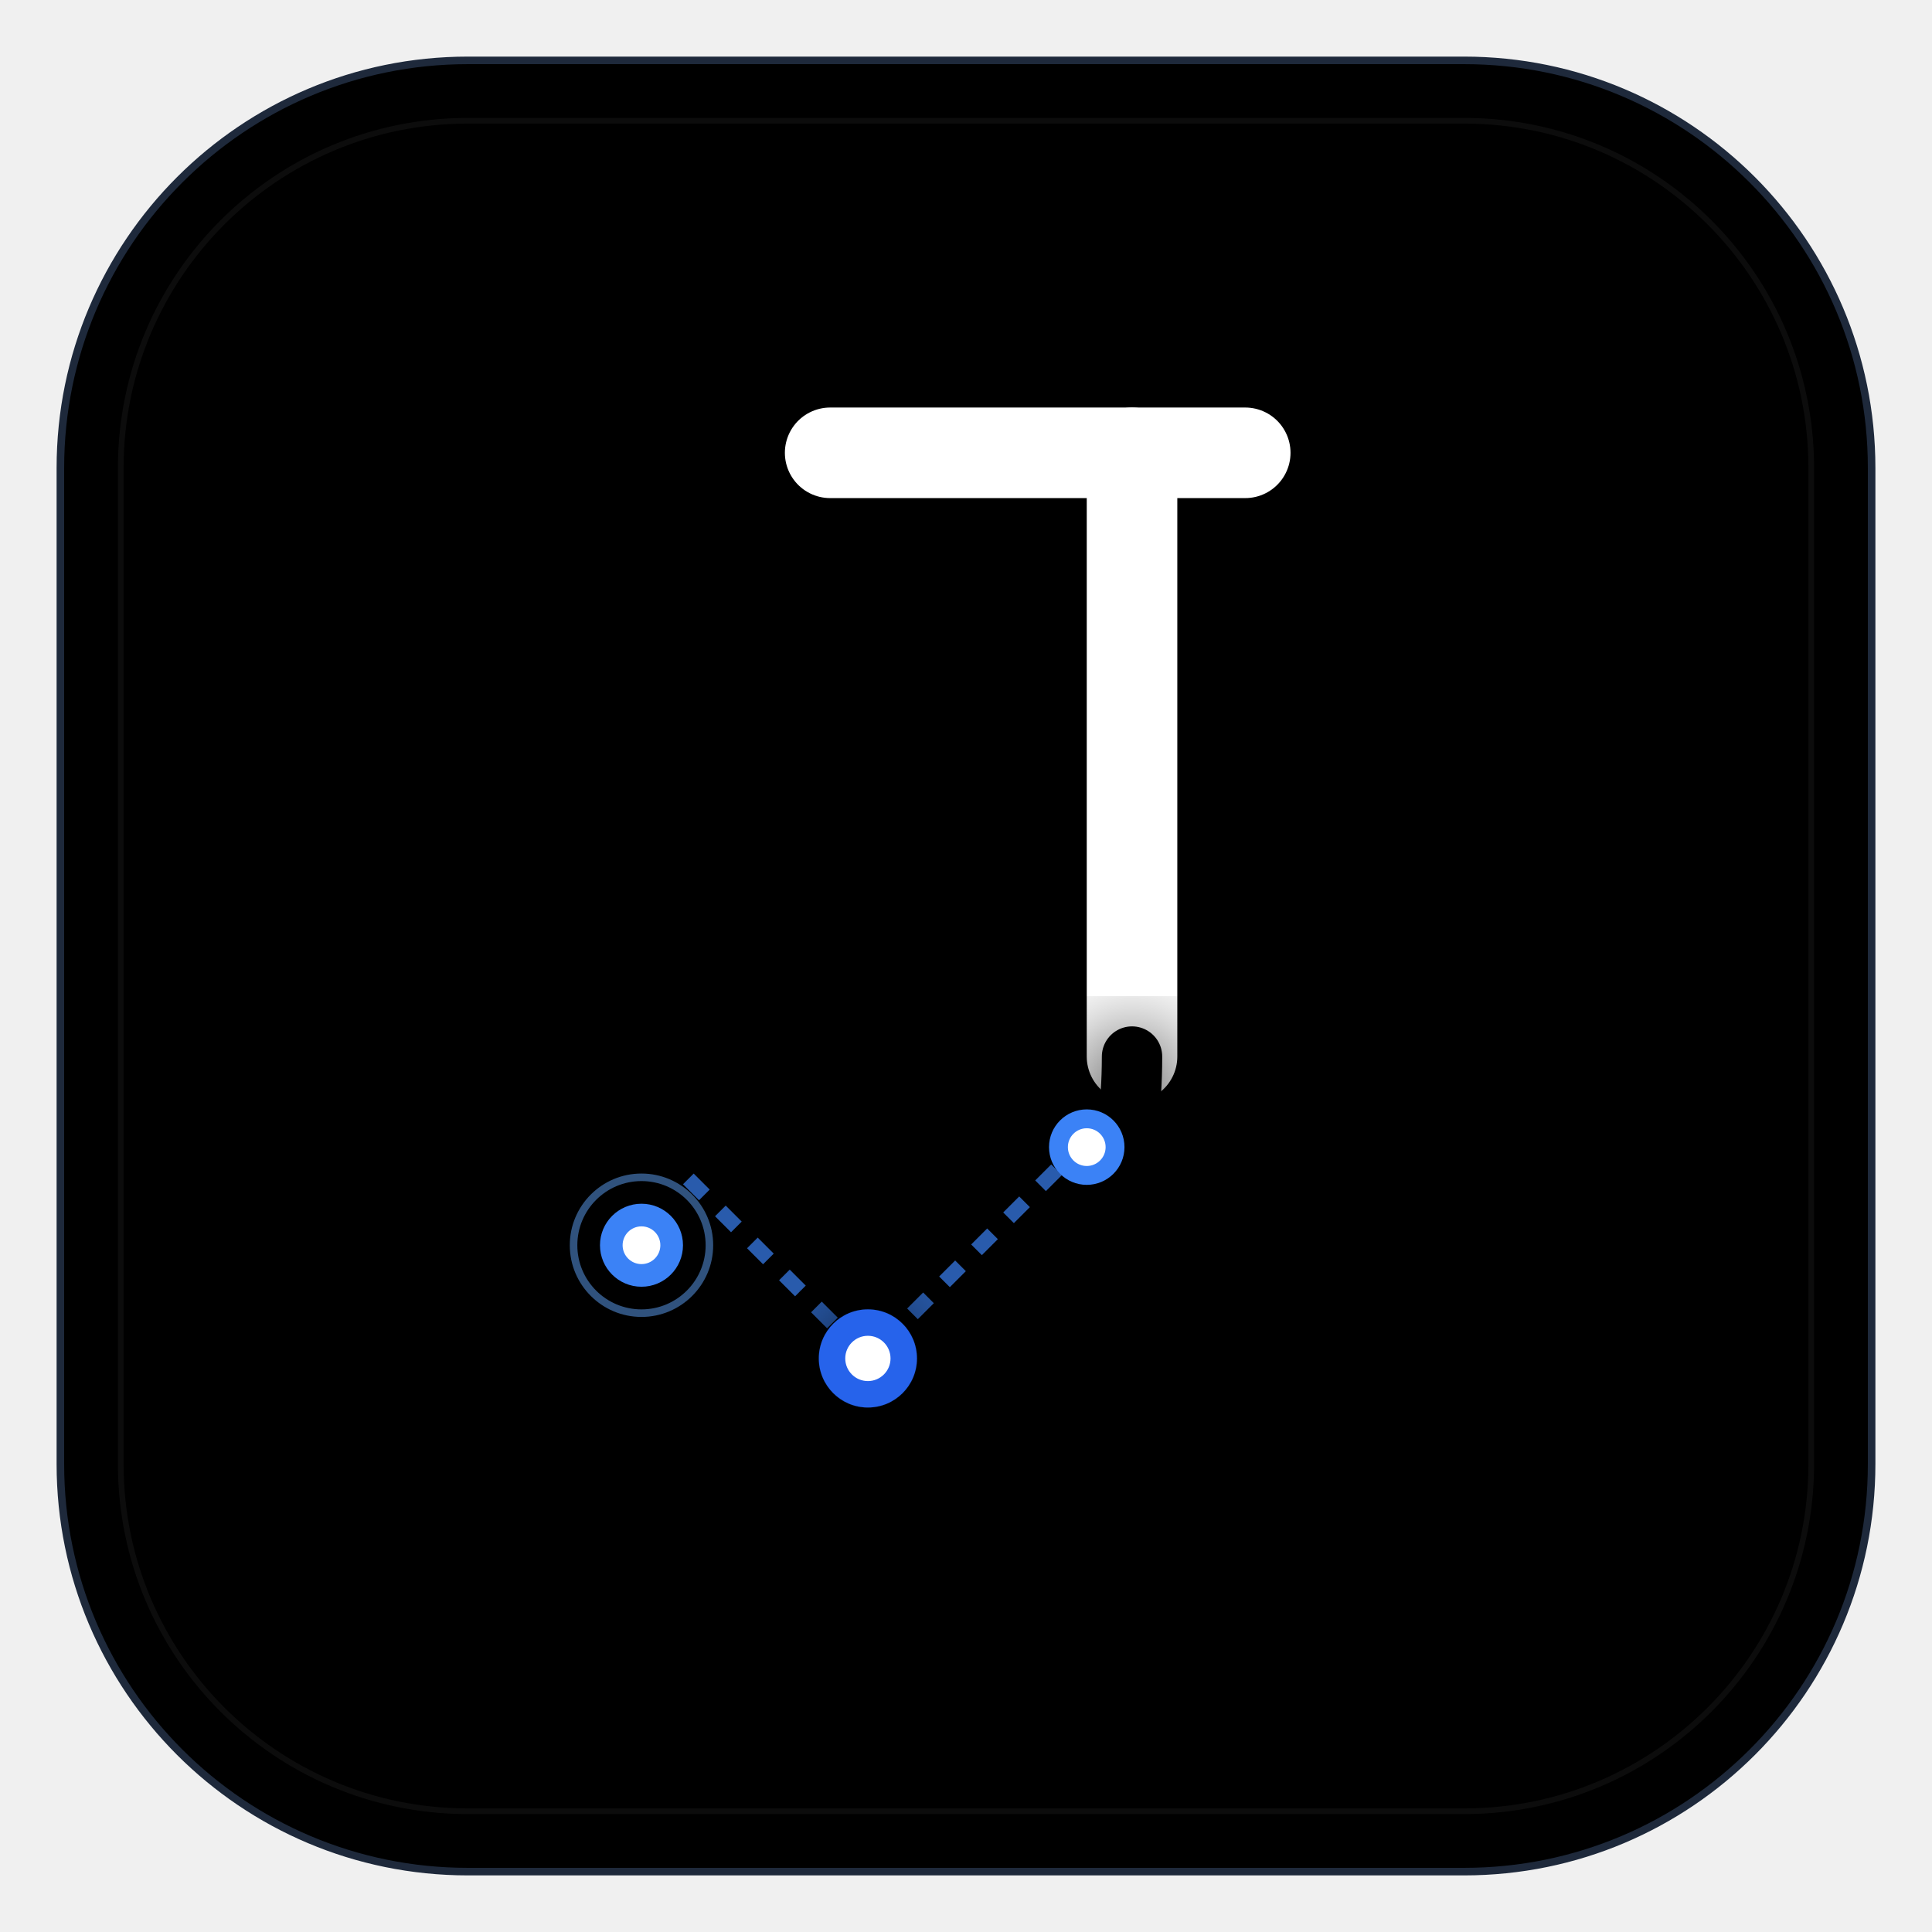
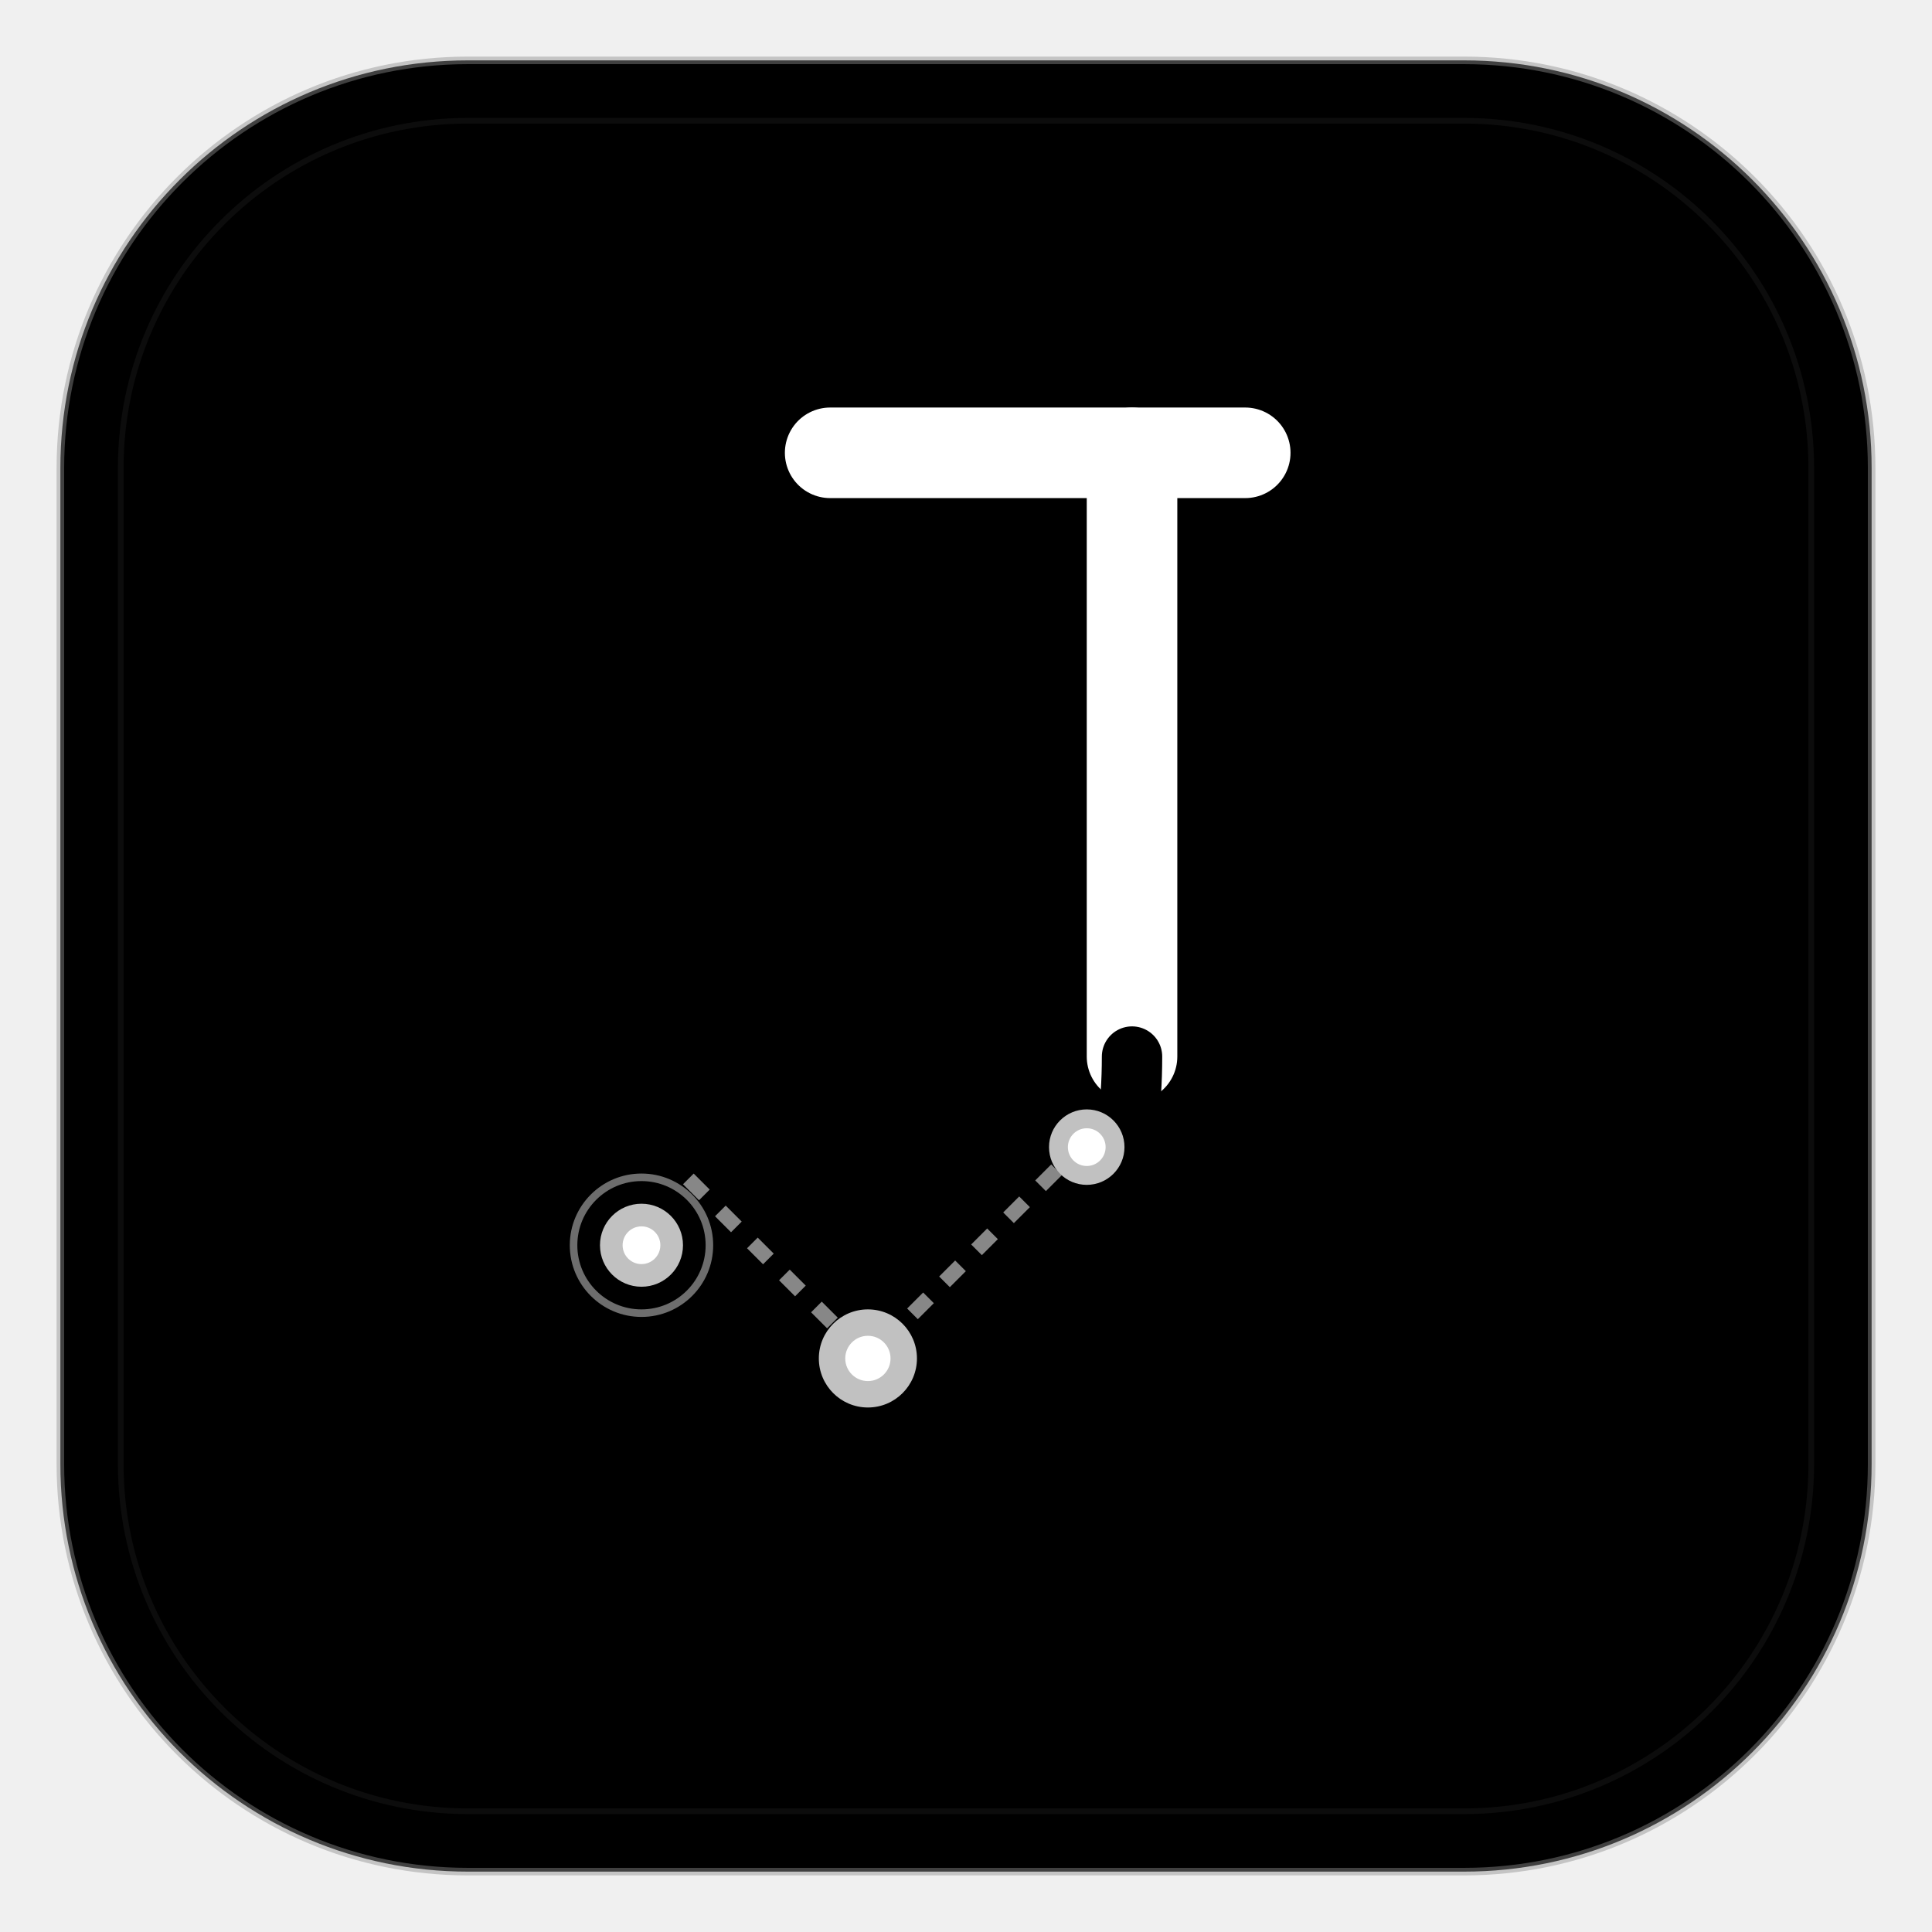
<svg xmlns="http://www.w3.org/2000/svg" viewBox="0 0 512 512" width="100%" height="100%">
  <defs>
    <linearGradient id="bgGrad" x1="0%" y1="0%" x2="100%" y2="100%">
-       <stop offset="0%" stopColor="#12151f" />
-       <stop offset="100%" stopColor="#08090d" />
+       <stop offset="0%" stopColor="#2c2c2c" />
+       <stop offset="100%" stopColor="#161616" />
    </linearGradient>
-     <filter id="electricGlow" x="-20%" y="-20%" width="140%" height="140%">
-       <feDropShadow dx="0" dy="0" stdDeviation="12" floodColor="#3b82f6" floodOpacity="0.6" />
-     </filter>
    <linearGradient id="neuralStroke" x1="0%" y1="0%" x2="100%" y2="100%">
      <stop offset="0%" stopColor="#ffffff" />
-       <stop offset="60%" stopColor="#60a5fa" />
-       <stop offset="100%" stopColor="#3b82f6" />
+       <stop offset="60%" stopColor="#dadada" />
+       <stop offset="100%" stopColor="#b2b2b2" />
    </linearGradient>
  </defs>
-   <rect x="16" y="16" width="480" height="480" rx="108" fill="url(#bgGrad)" stroke="#1e293b" stroke-width="2" />
+   <rect x="16" y="16" width="480" height="480" rx="108" fill="url(#bgGrad)" stroke="#8e8e8e" stroke-opacity="0.45" stroke-width="2" />
  <rect x="32" y="32" width="448" height="448" rx="92" fill="none" stroke="#ffffff" stroke-opacity="0.05" stroke-width="1.5" />
  <path d="M220 120 L330 120" stroke="#ffffff" stroke-width="24" stroke-linecap="round" />
  <path d="M300 120 L300 280" stroke="#ffffff" stroke-width="24" stroke-linecap="round" />
-   <path d="M300 280 Q300 360 220 360 L180 360" stroke="url(#neuralStroke)" stroke-width="16" stroke-linecap="round" stroke-linejoin="round" fill="none" filter="url(#electricGlow)" />
-   <path d="M280 310 L230 360 L180 310" stroke="#3b82f6" stroke-width="4" stroke-dasharray="6 6" stroke-opacity="0.7" fill="none" />
-   <circle cx="288" cy="304" r="10" fill="#3b82f6" />
+   <path d="M300 280 Q300 360 220 360 L180 360" stroke="url(#neuralStroke)" stroke-width="16" stroke-linecap="round" stroke-linejoin="round" fill="none" />
+   <path d="M280 310 L230 360 L180 310" stroke="#c1c1c1" stroke-width="4" stroke-dasharray="6 6" stroke-opacity="0.7" fill="none" />
+   <circle cx="288" cy="304" r="10" fill="#c1c1c1" />
  <circle cx="288" cy="304" r="5" fill="#ffffff" />
-   <circle cx="230" cy="360" r="13" fill="#2563eb" filter="url(#electricGlow)" />
+   <circle cx="230" cy="360" r="13" fill="#c1c1c1" />
  <circle cx="230" cy="360" r="6" fill="#ffffff" />
-   <circle cx="170" cy="330" r="11" fill="#3b82f6" />
+   <circle cx="170" cy="330" r="11" fill="#c1c1c1" />
  <circle cx="170" cy="330" r="5" fill="#ffffff" />
-   <circle cx="170" cy="330" r="18" fill="none" stroke="#60a5fa" stroke-width="2" stroke-opacity="0.5" />
+   <circle cx="170" cy="330" r="18" fill="none" stroke="#dadada" stroke-width="2" stroke-opacity="0.5" />
</svg>
